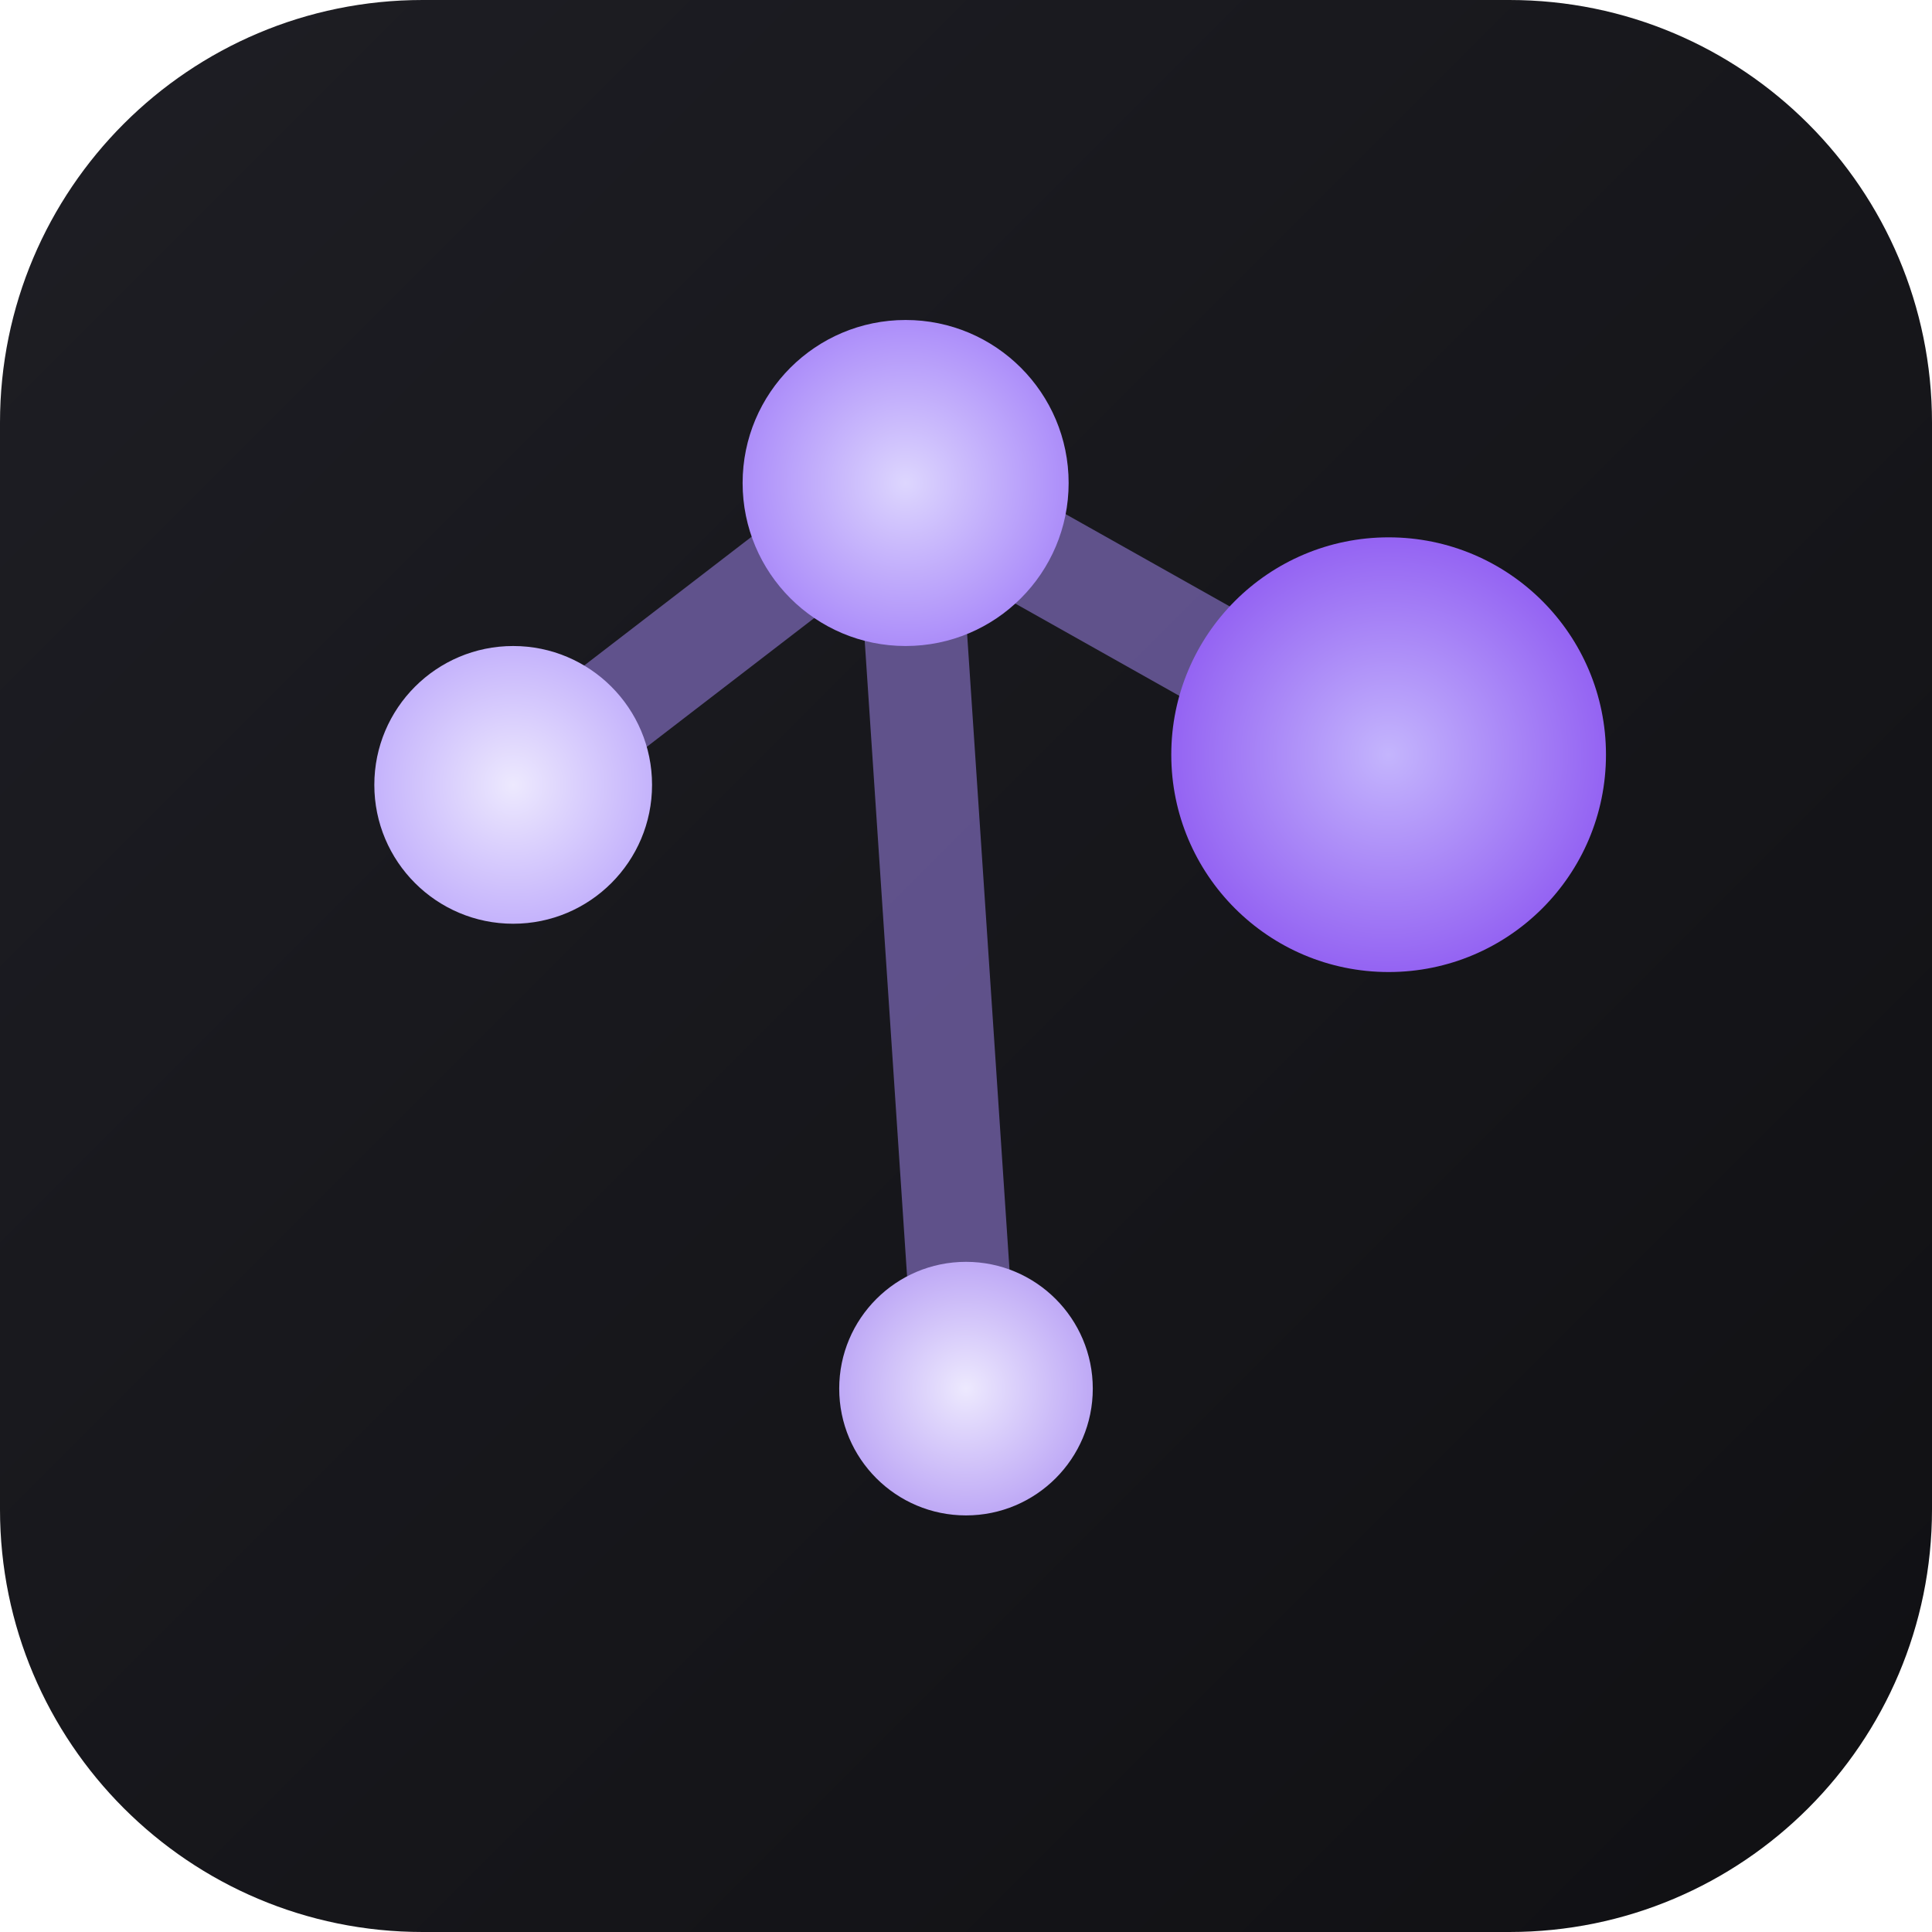
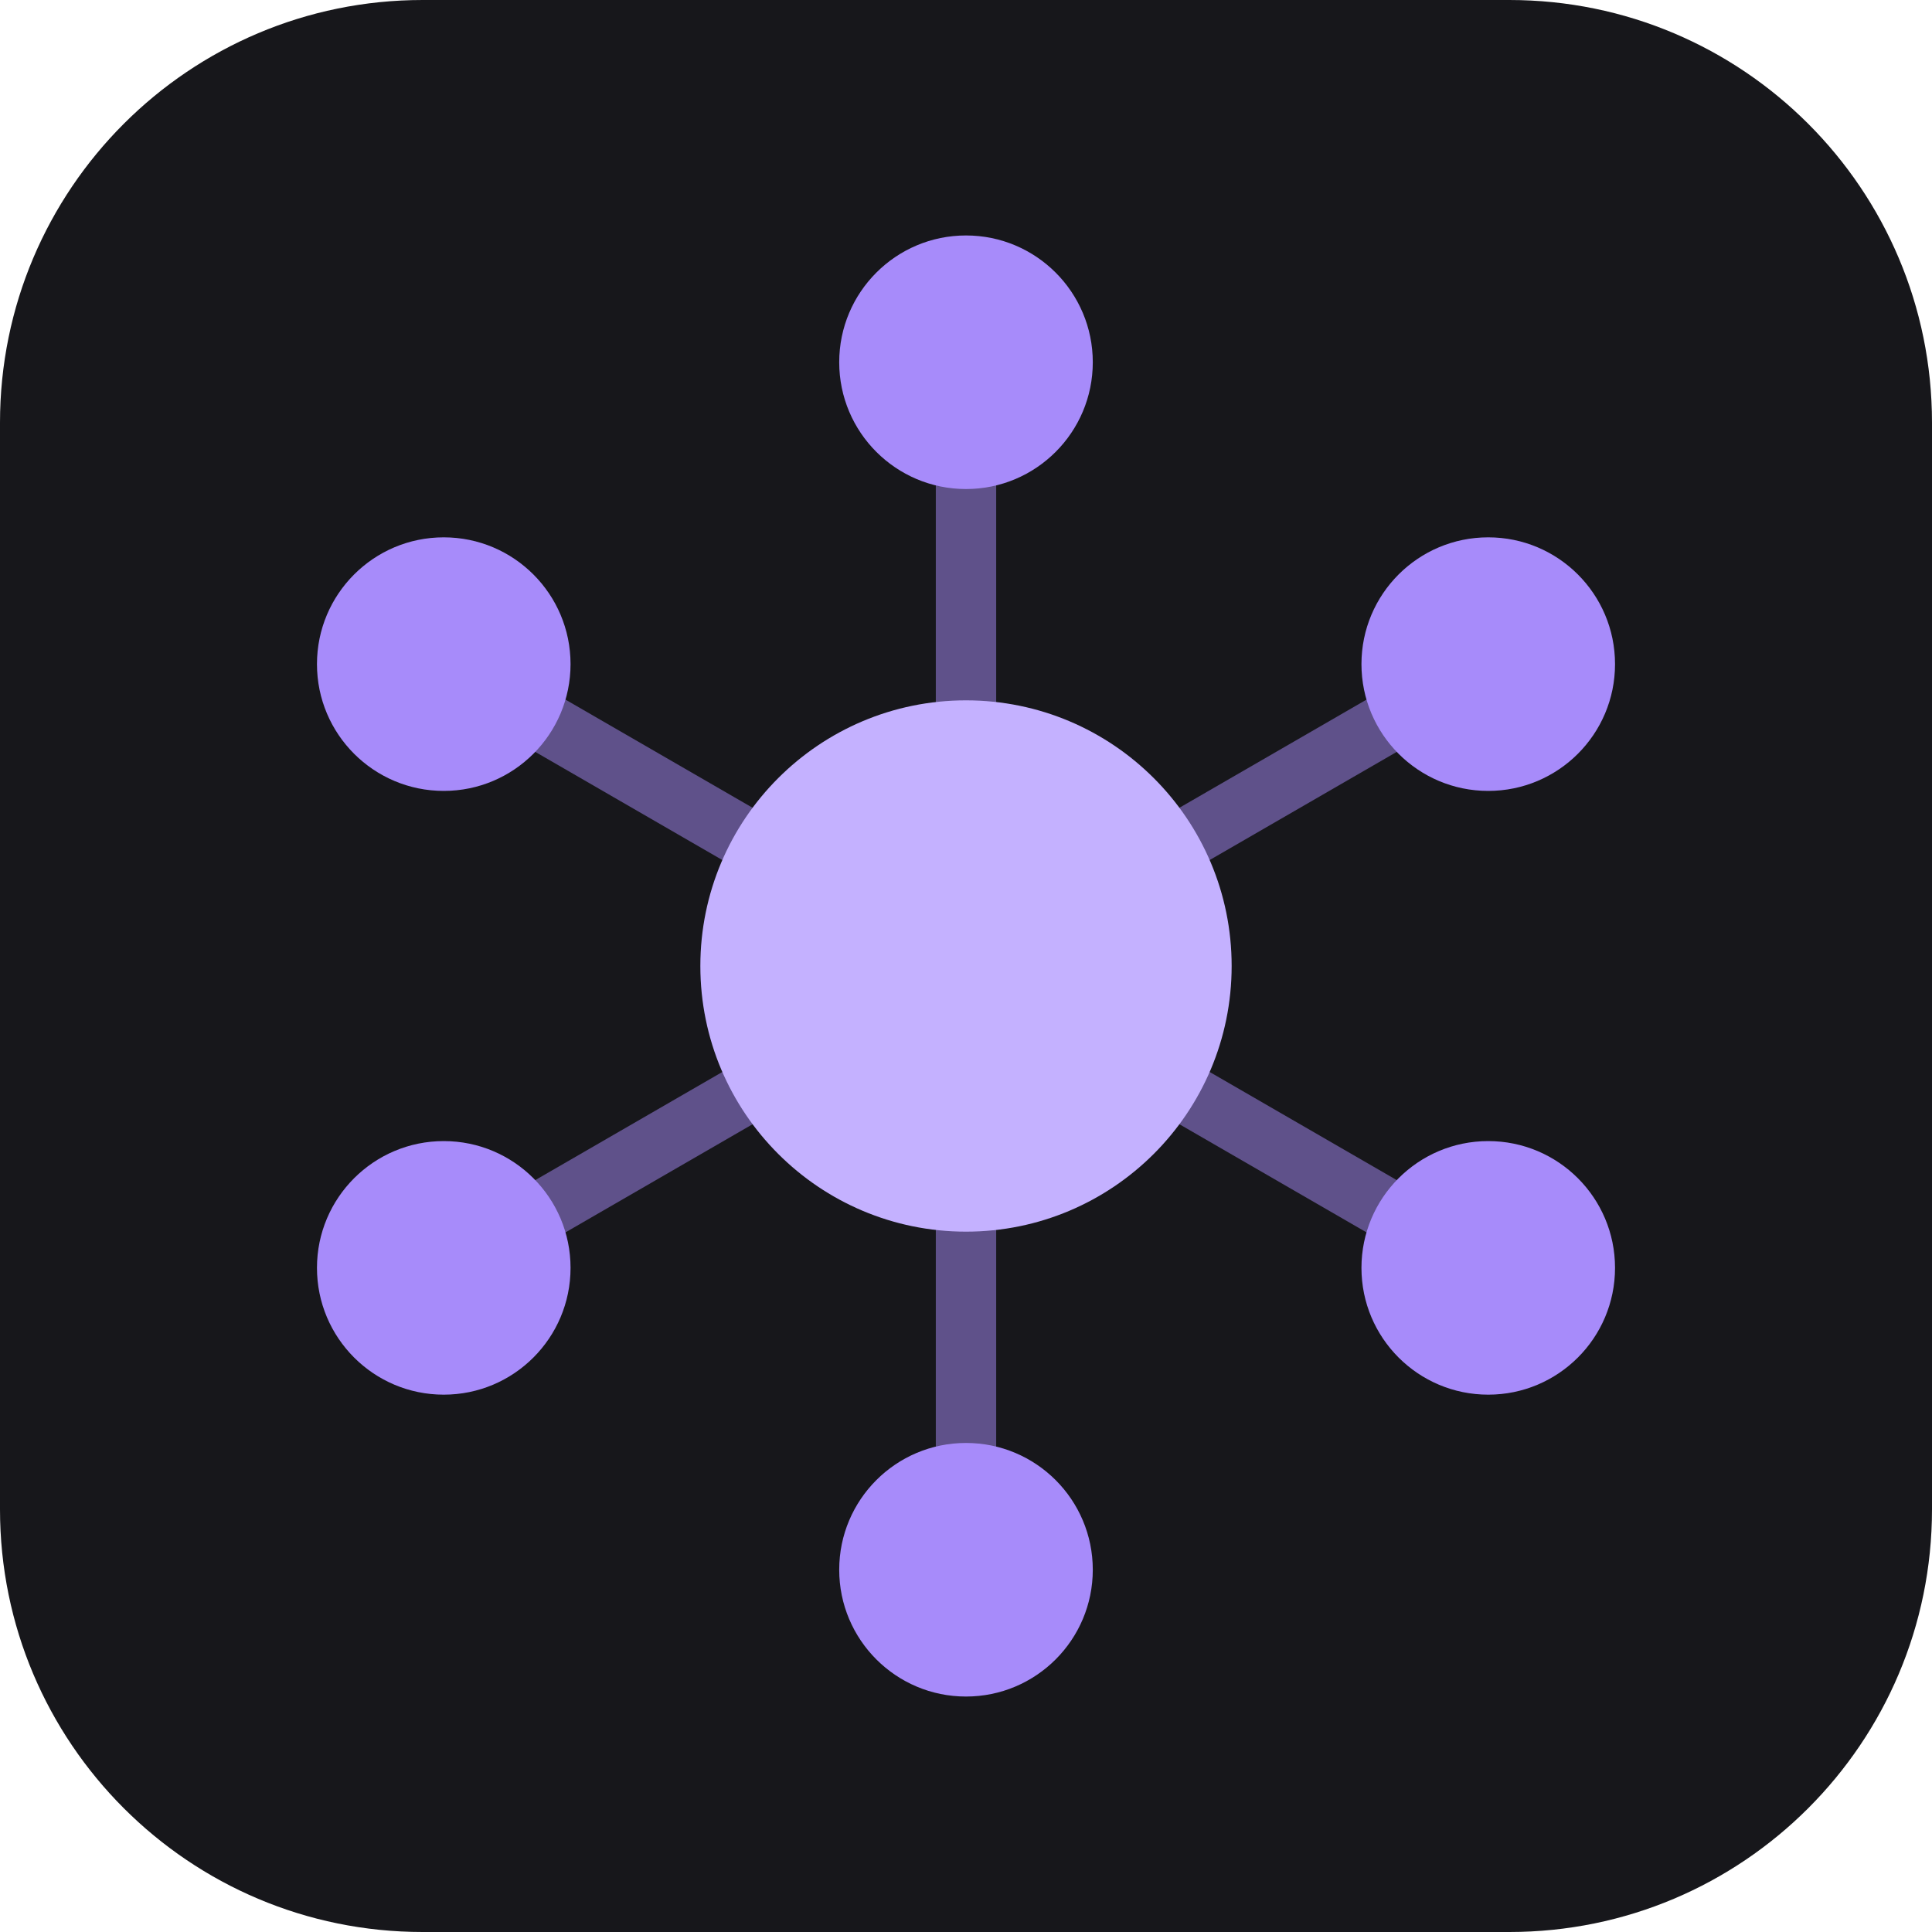
- <svg xmlns="http://www.w3.org/2000/svg" viewBox="0 0 32 32" fill="none">
-   <defs>
-     <linearGradient id="bg" x1="0" y1="0" x2="32" y2="32" gradientUnits="userSpaceOnUse">
-       <stop offset="0" stop-color="#1e1e24" />
-       <stop offset="1" stop-color="#101013" />
-     </linearGradient>
-     <radialGradient id="d1" cx="0" cy="0" r="1" gradientTransform="translate(8.5 13) scale(4)" gradientUnits="userSpaceOnUse">
-       <stop offset="0" stop-color="#ede9fe" />
-       <stop offset="1" stop-color="#a78bfa" />
-     </radialGradient>
-     <radialGradient id="d2" cx="0" cy="0" r="1" gradientTransform="translate(15 8) scale(4.5)" gradientUnits="userSpaceOnUse">
-       <stop offset="0" stop-color="#ddd6fe" />
-       <stop offset="1" stop-color="#8b5cf6" />
-     </radialGradient>
-     <radialGradient id="d3" cx="0" cy="0" r="1" gradientTransform="translate(23 12.5) scale(5.4)" gradientUnits="userSpaceOnUse">
-       <stop offset="0" stop-color="#c4b5fd" />
-       <stop offset="1" stop-color="#7c3aed" />
-     </radialGradient>
-     <radialGradient id="d4" cx="0" cy="0" r="1" gradientTransform="translate(16 23) scale(3.6)" gradientUnits="userSpaceOnUse">
-       <stop offset="0" stop-color="#ede9fe" />
-       <stop offset="1" stop-color="#9d7bf0" />
-     </radialGradient>
-   </defs>
-   <rect width="32" height="32" rx="7" fill="url(#bg)" />
-   <g stroke="#a78bfa" stroke-width="1.7" stroke-linecap="round" stroke-linejoin="round" opacity="0.5" fill="none">
-     <path d="M8.5 13 L15 8 L23 12.5" />
-     <path d="M15 8 L16 23" />
+ <svg xmlns="http://www.w3.org/2000/svg" viewBox="0 0 64 64" fill="none">
+   <rect width="64" height="64" rx="14" fill="#17171b" />
+   <g stroke="#a78bfa" stroke-width="2" stroke-linecap="round" opacity="0.5">
+     <path d="M32 32 L32 12" />
+     <path d="M32 32 L49.3 22" />
+     <path d="M32 32 L49.3 42" />
+     <path d="M32 32 L32 52" />
+     <path d="M32 32 L14.7 42" />
+     <path d="M32 32 L14.7 22" />
  </g>
-   <circle cx="8.5" cy="13" r="2.3" fill="url(#d1)" />
-   <circle cx="15" cy="8" r="2.7" fill="url(#d2)" />
-   <circle cx="23" cy="12.5" r="3.6" fill="url(#d3)" />
-   <circle cx="16" cy="23" r="2.1" fill="url(#d4)" />
+   <g fill="#a78bfa">
+     <circle cx="32" cy="12" r="4.2" />
+     <circle cx="49.3" cy="22" r="4.2" />
+     <circle cx="49.3" cy="42" r="4.2" />
+     <circle cx="32" cy="52" r="4.2" />
+     <circle cx="14.7" cy="42" r="4.2" />
+     <circle cx="14.7" cy="22" r="4.2" />
+   </g>
+   <circle cx="32" cy="32" r="8.8" fill="#c4b1ff" />
</svg>
